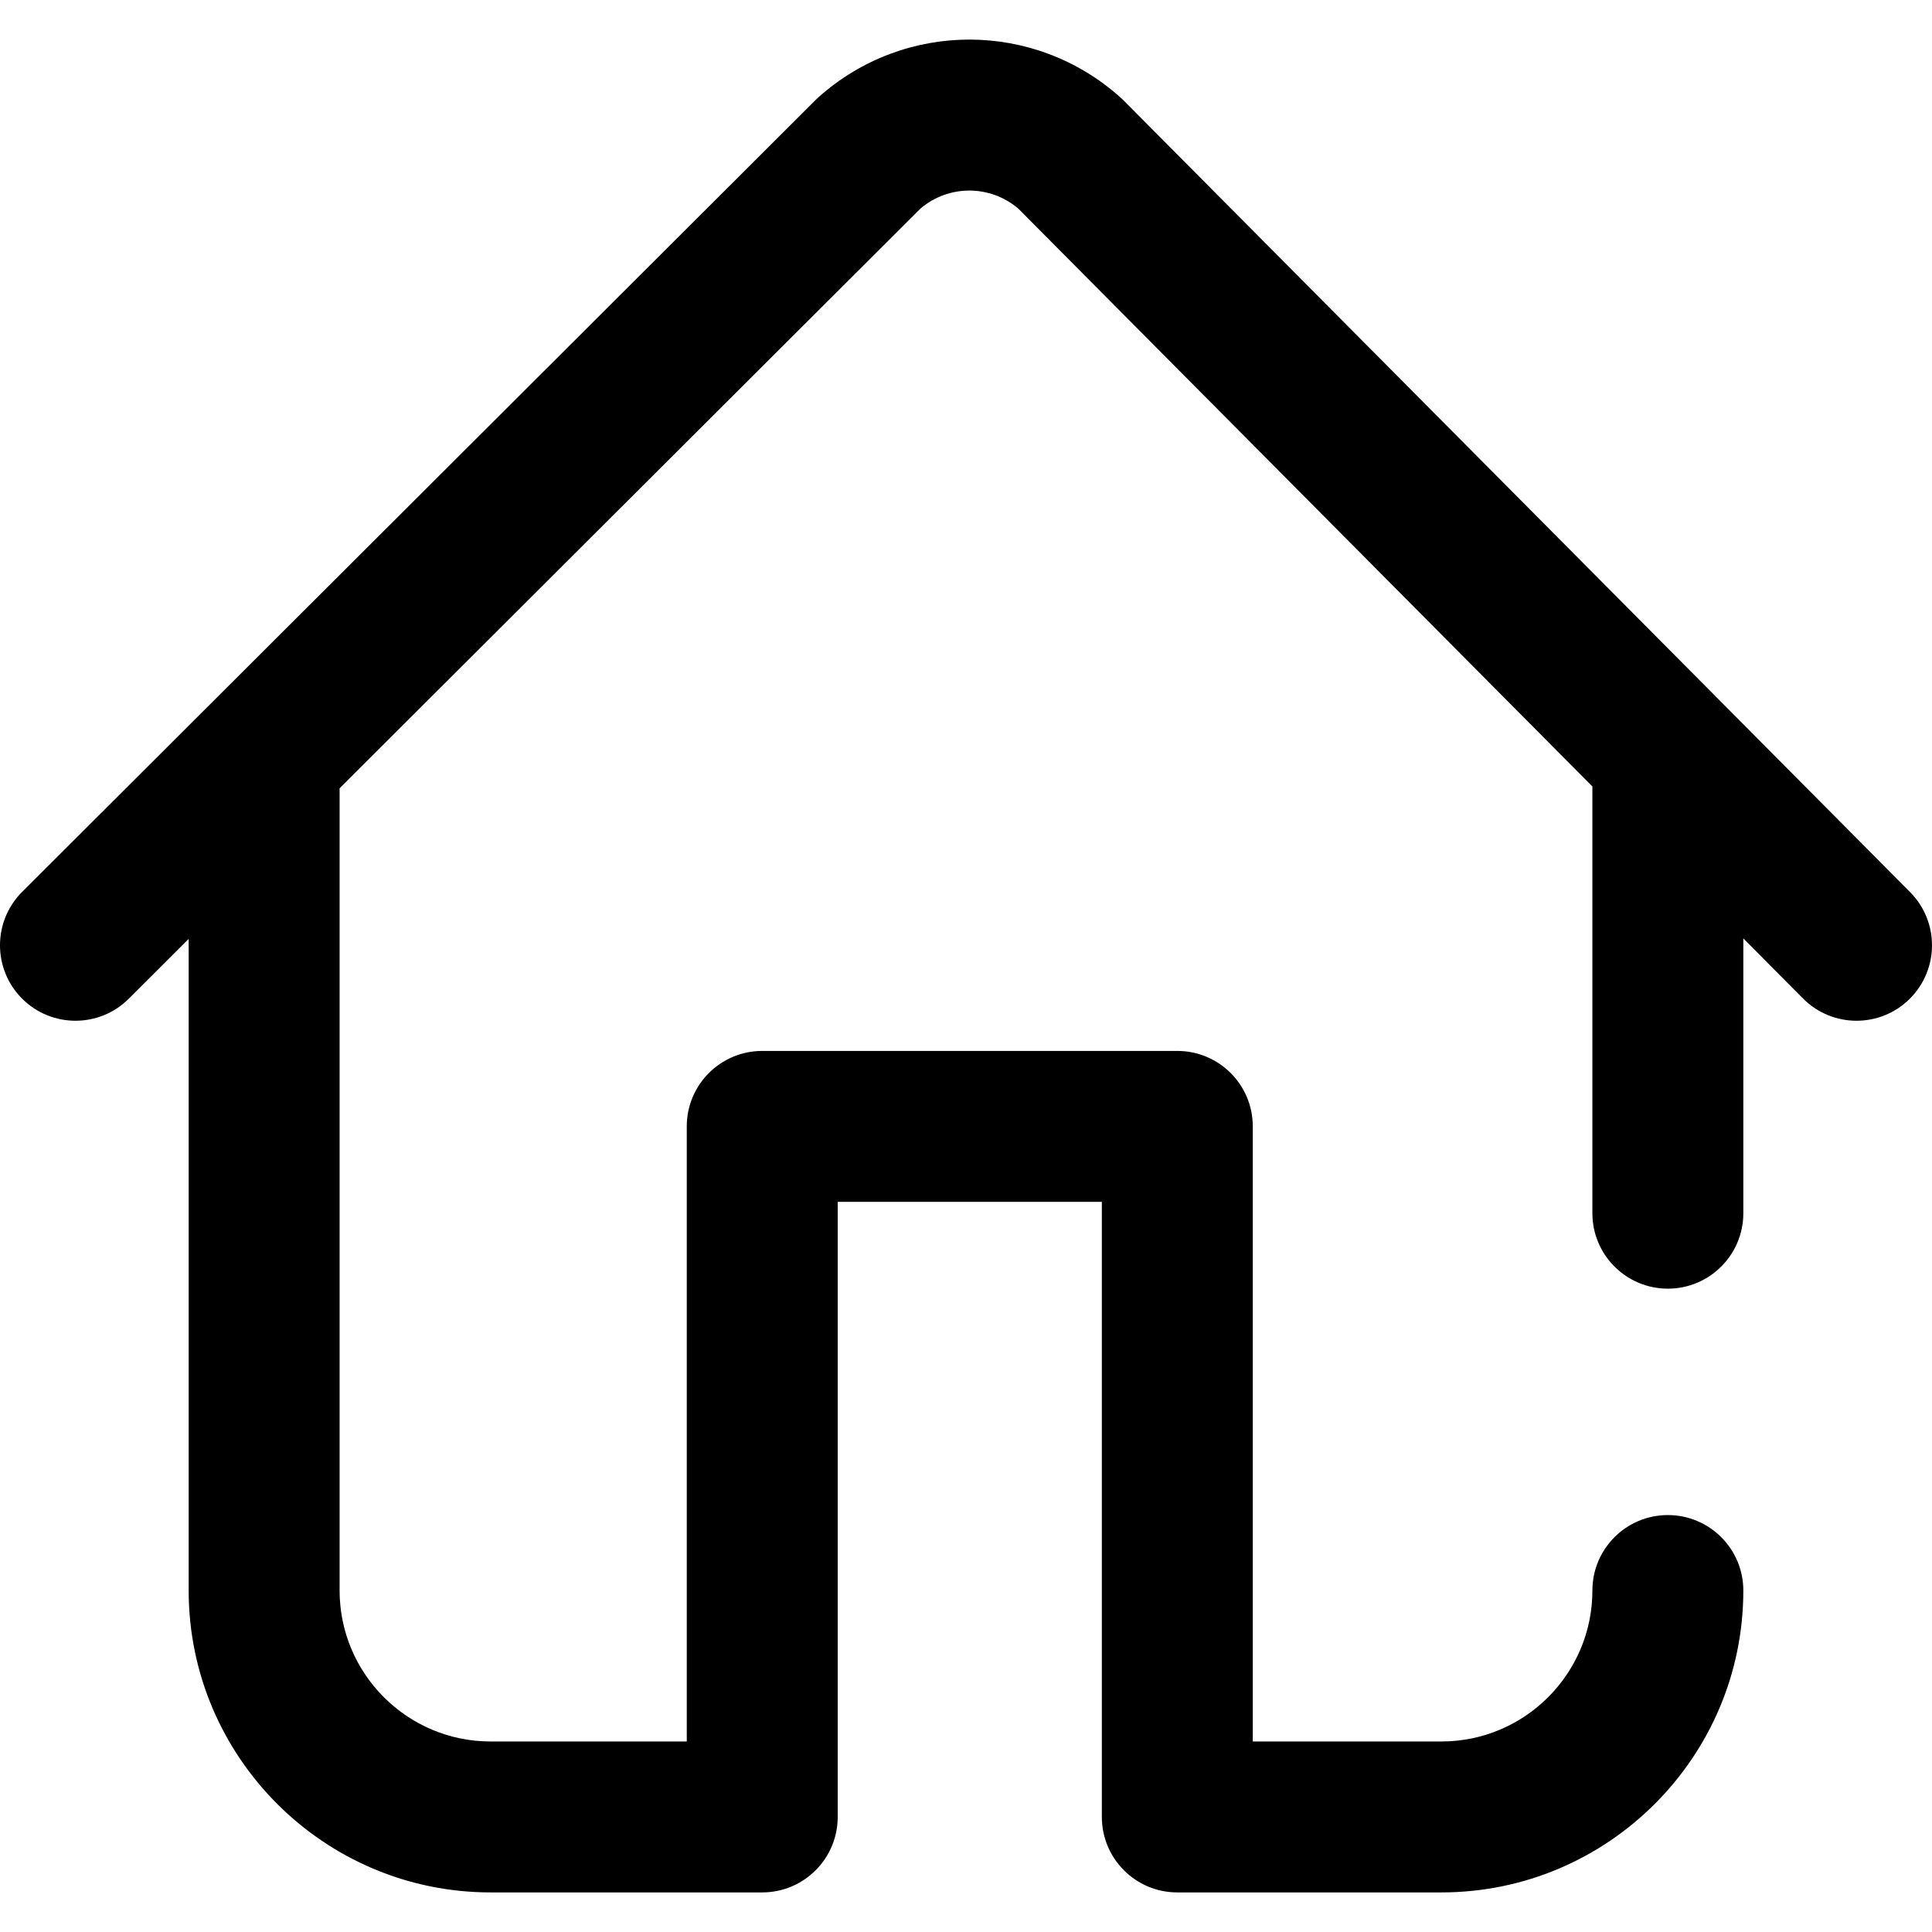
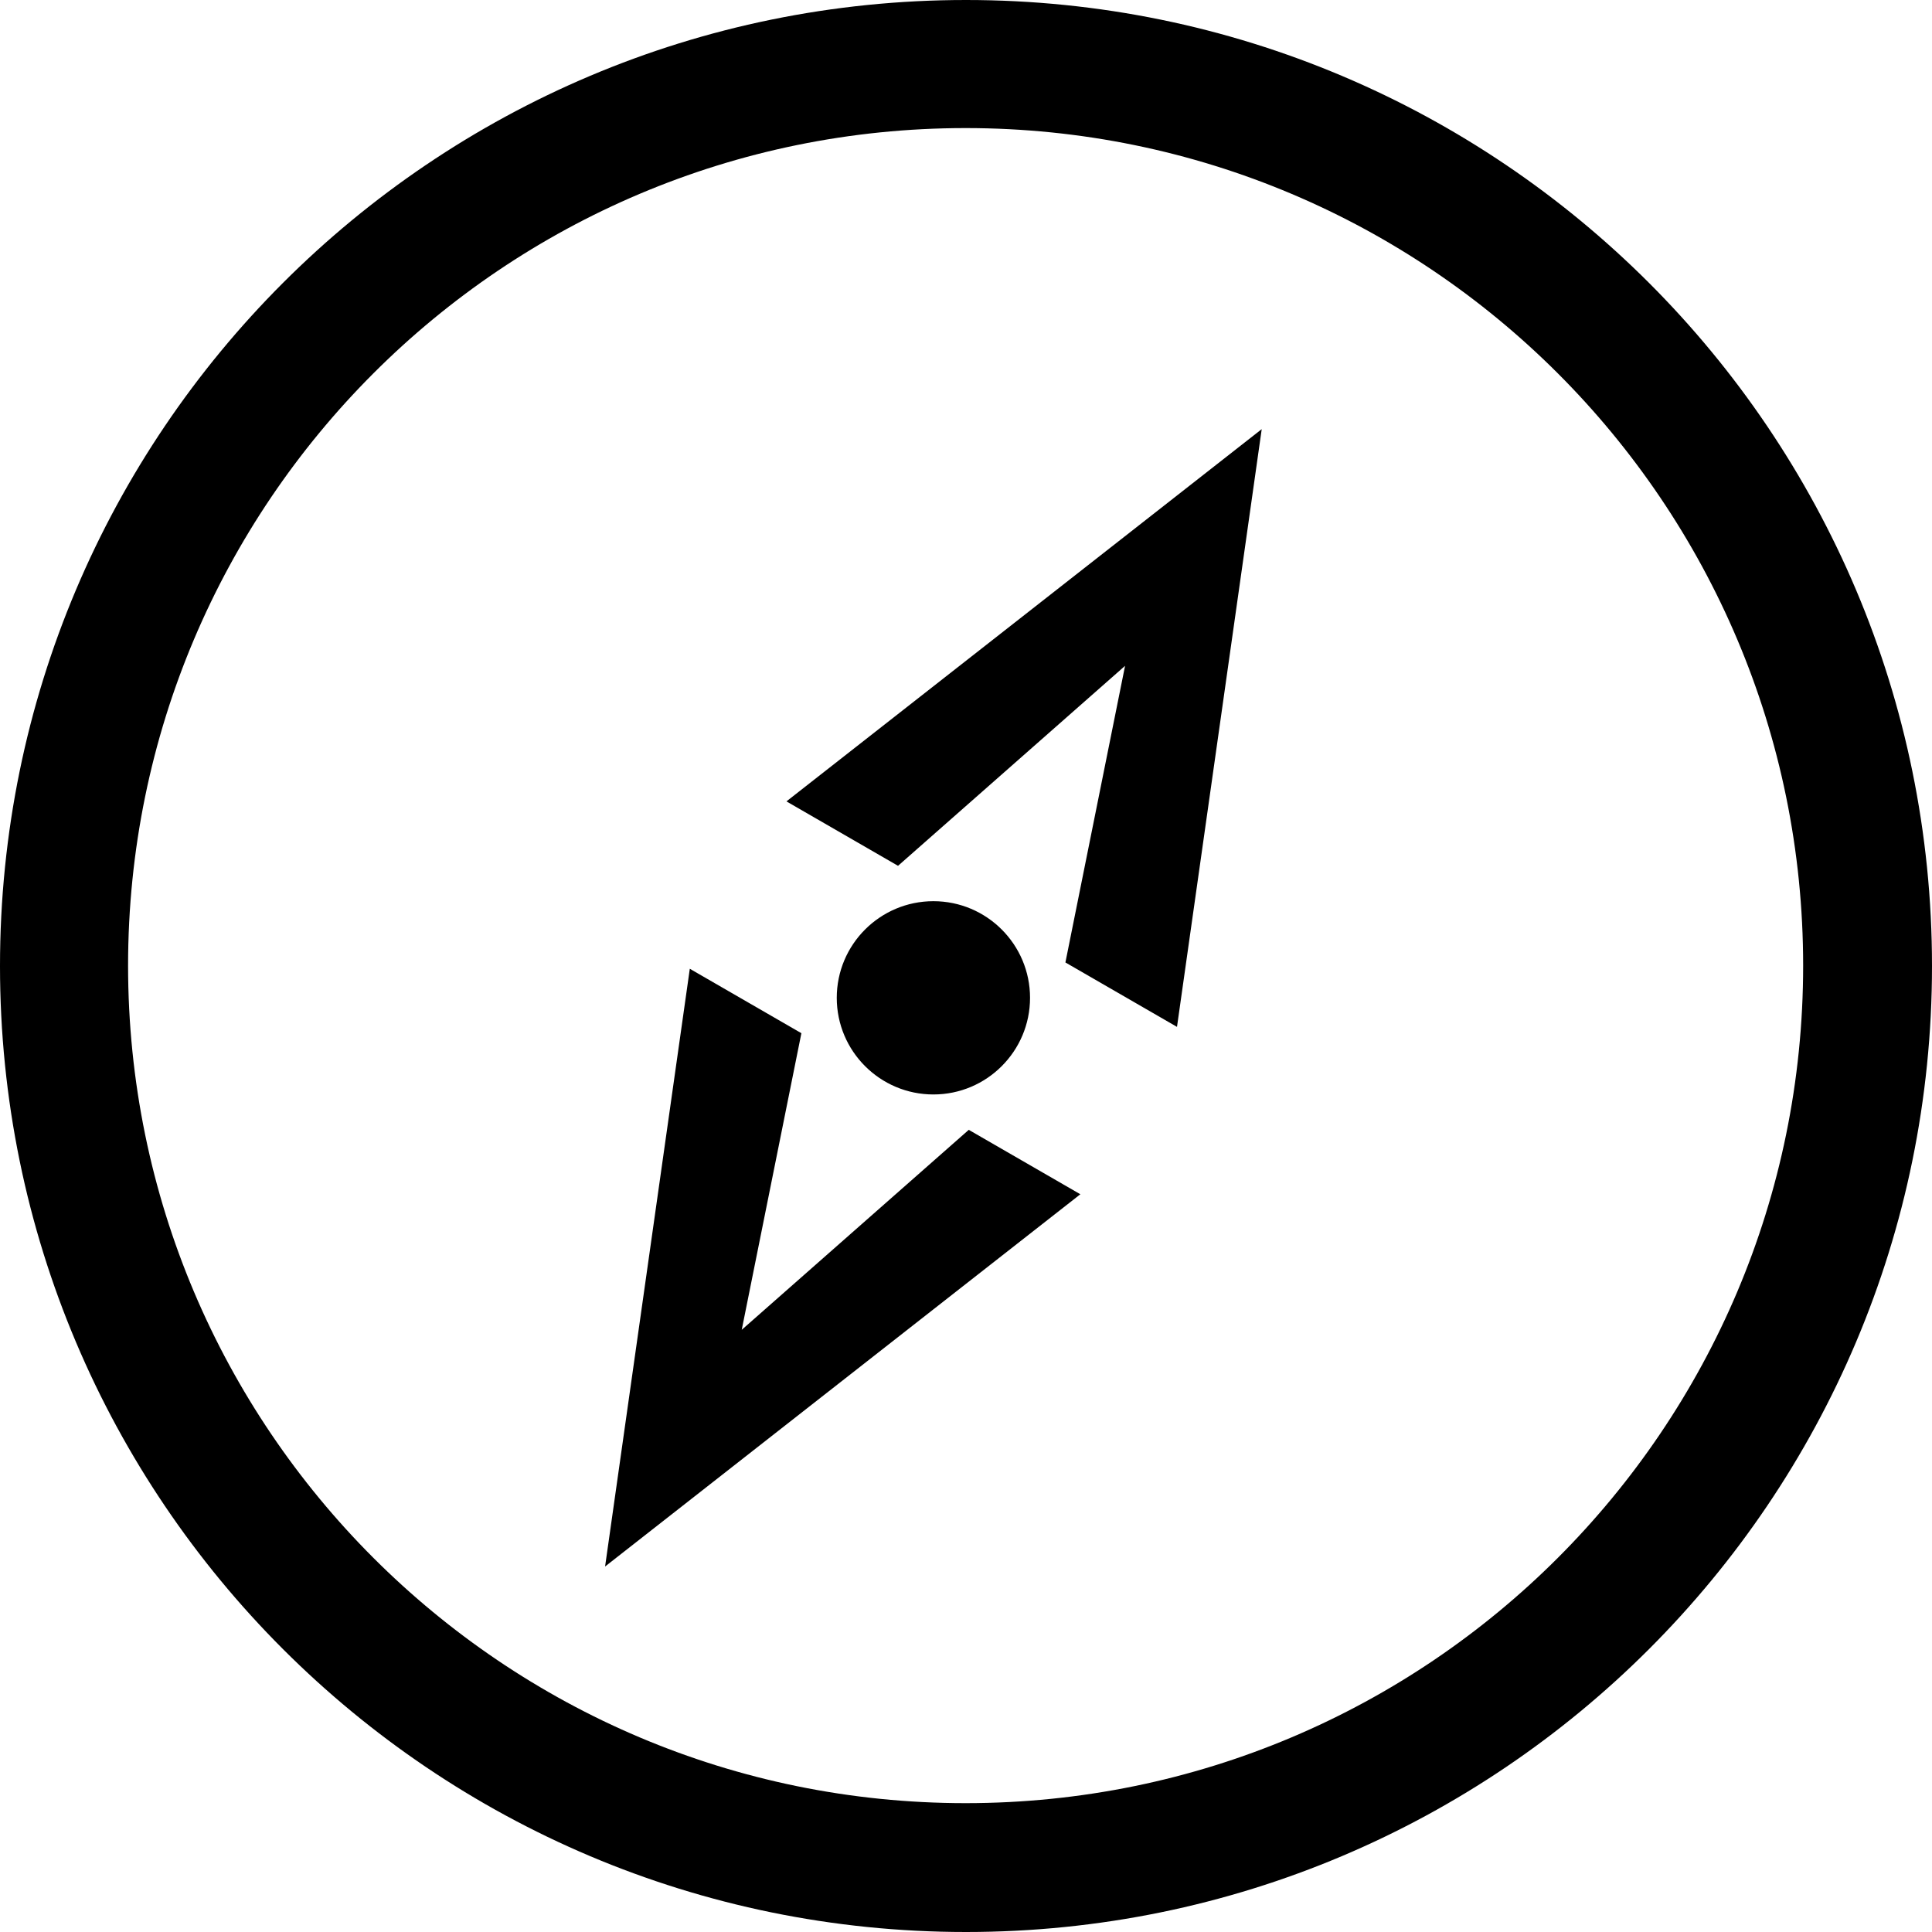
- <svg xmlns="http://www.w3.org/2000/svg" version="1.1" id="Capa_1" x="0px" y="0px" viewBox="0 0 512 512" style="enable-background:new 0 0 512 512;" xml:space="preserve">
+ <svg xmlns="http://www.w3.org/2000/svg" version="1.1" id="Capa_1" x="0px" y="0px" width="612px" height="612px" viewBox="0 0 612 612" style="enable-background:new 0 0 612 612;" xml:space="preserve">
  <g>
-     <g>
-       <path d="M506.188,236.413L297.798,26.65c-0.267-0.27-0.544-0.532-0.826-0.786c-22.755-20.431-57.14-20.504-79.982-0.169    c-0.284,0.253-0.56,0.514-0.829,0.782L5.872,236.352c-7.818,7.804-7.831,20.467-0.028,28.285    c7.804,7.818,20.467,7.83,28.284,0.028L50,248.824v172.684c0,44.112,35.888,80,80,80h72c11.046,0,20-8.954,20-20v-163h70v163    c0,11.046,8.954,20,20,20h70c44.112,0,80-35.888,80-80c0-11.046-8.954-20-20-20c-11.046,0-20,8.954-20,20    c0,22.056-17.944,40-40,40h-50v-163c0-11.046-8.954-20-20-20H202c-11.046,0-20,8.954-20,20v163h-52c-22.056,0-40-17.944-40-40    v-212c0-0.2-0.003-0.399-0.009-0.597L243.946,55.26c7.493-6.363,18.483-6.339,25.947,0.055L422,208.425v113.083    c0,11.046,8.954,20,20,20c11.046,0,20-8.954,20-20v-72.82l15.812,15.917c3.909,3.935,9.047,5.904,14.188,5.904    c5.097,0,10.195-1.937,14.096-5.812C513.932,256.912,513.974,244.249,506.188,236.413z" />
+     <g id="_x38__16_">
+       <g>
+         <path d="M326.286,316.082c0-16.898-13.715-30.613-30.613-30.613s-30.612,13.714-30.612,30.613     c0,16.897,13.714,30.611,30.612,30.611S326.286,332.979,326.286,316.082z M234.959,421.245l18.898-93.959l-35.347-20.409     l-26.837,189.348l150.551-117.919l-35.348-20.407L234.959,421.245z M284.469,274.265l71.918-63.347l-18.897,93.959l35.347,20.409     l26.837-189.347L249.123,253.857L284.469,274.265z M306,0C137,0,0,137,0,306s137,306,306,306s306-137,306-306S475,0,306,0z      M305.877,571.184c-146.53,0-265.306-118.775-265.306-265.306S159.347,40.571,305.877,40.571     c146.531,0,265.306,118.775,265.306,265.306S452.408,571.184,305.877,571.184z" />
+       </g>
    </g>
  </g>
  <g>
</g>
  <g>
</g>
  <g>
</g>
  <g>
</g>
  <g>
</g>
  <g>
</g>
  <g>
</g>
  <g>
</g>
  <g>
</g>
  <g>
</g>
  <g>
</g>
  <g>
</g>
  <g>
</g>
  <g>
</g>
  <g>
</g>
</svg>
